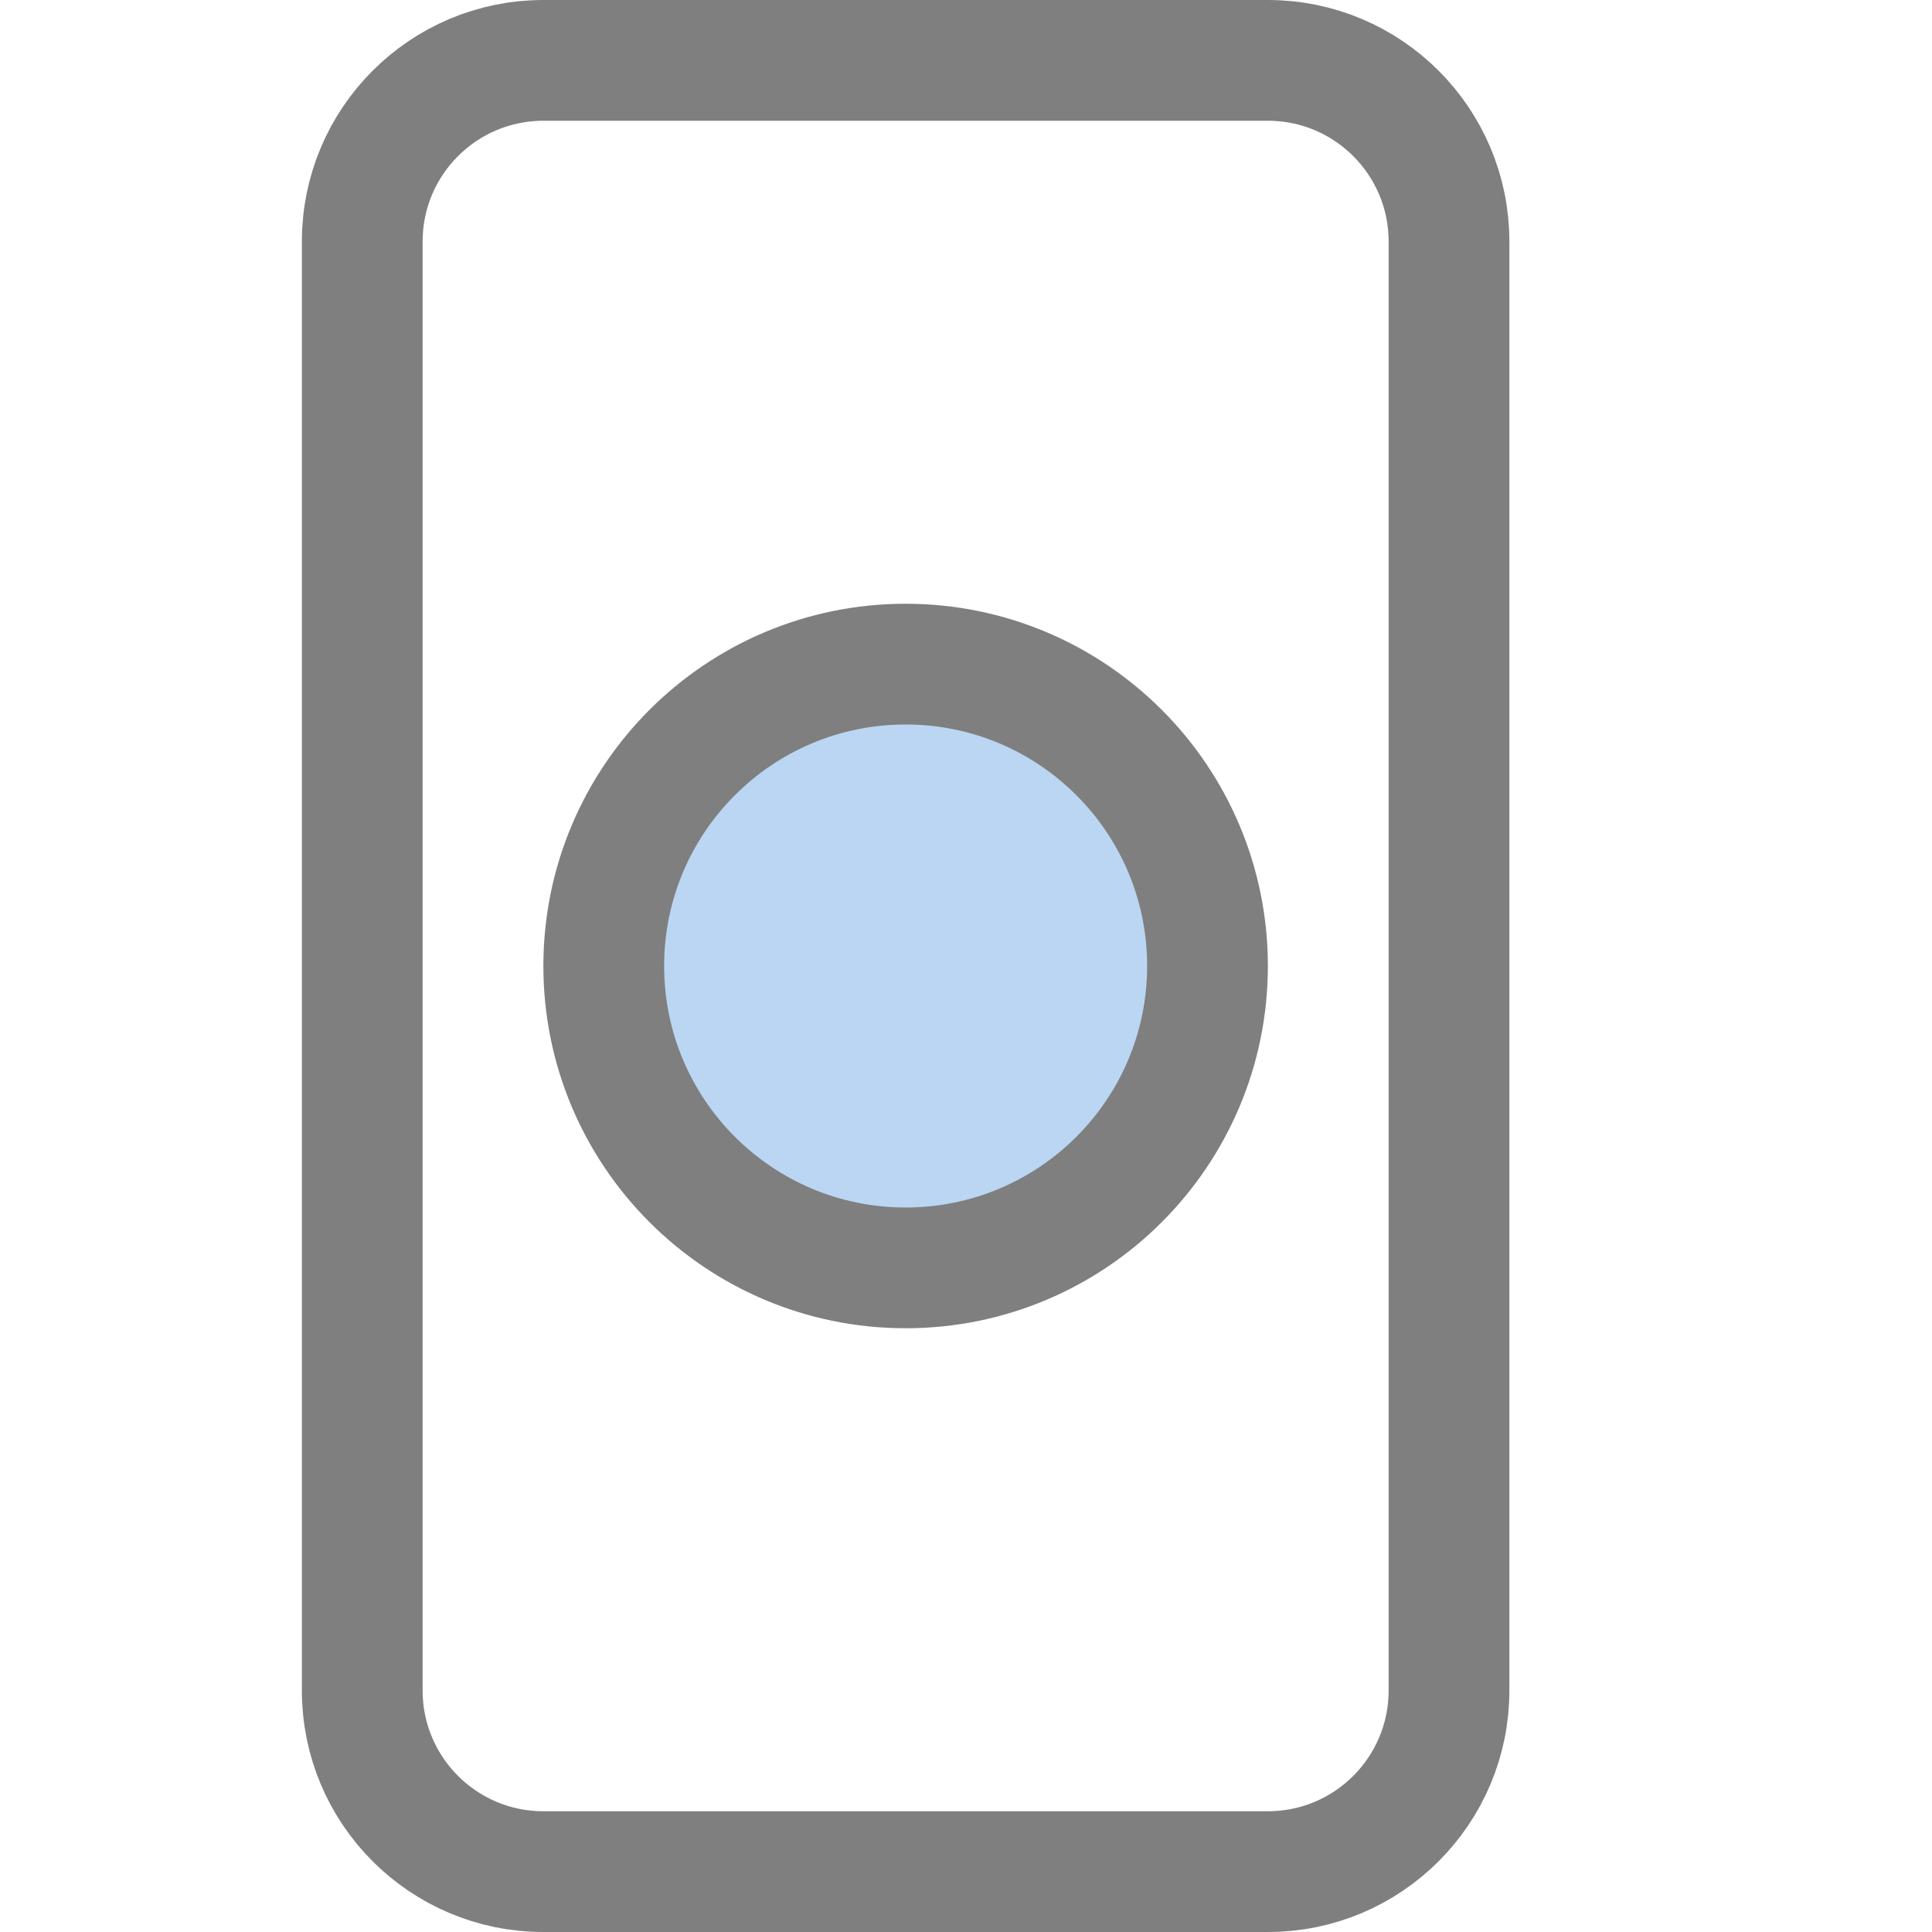
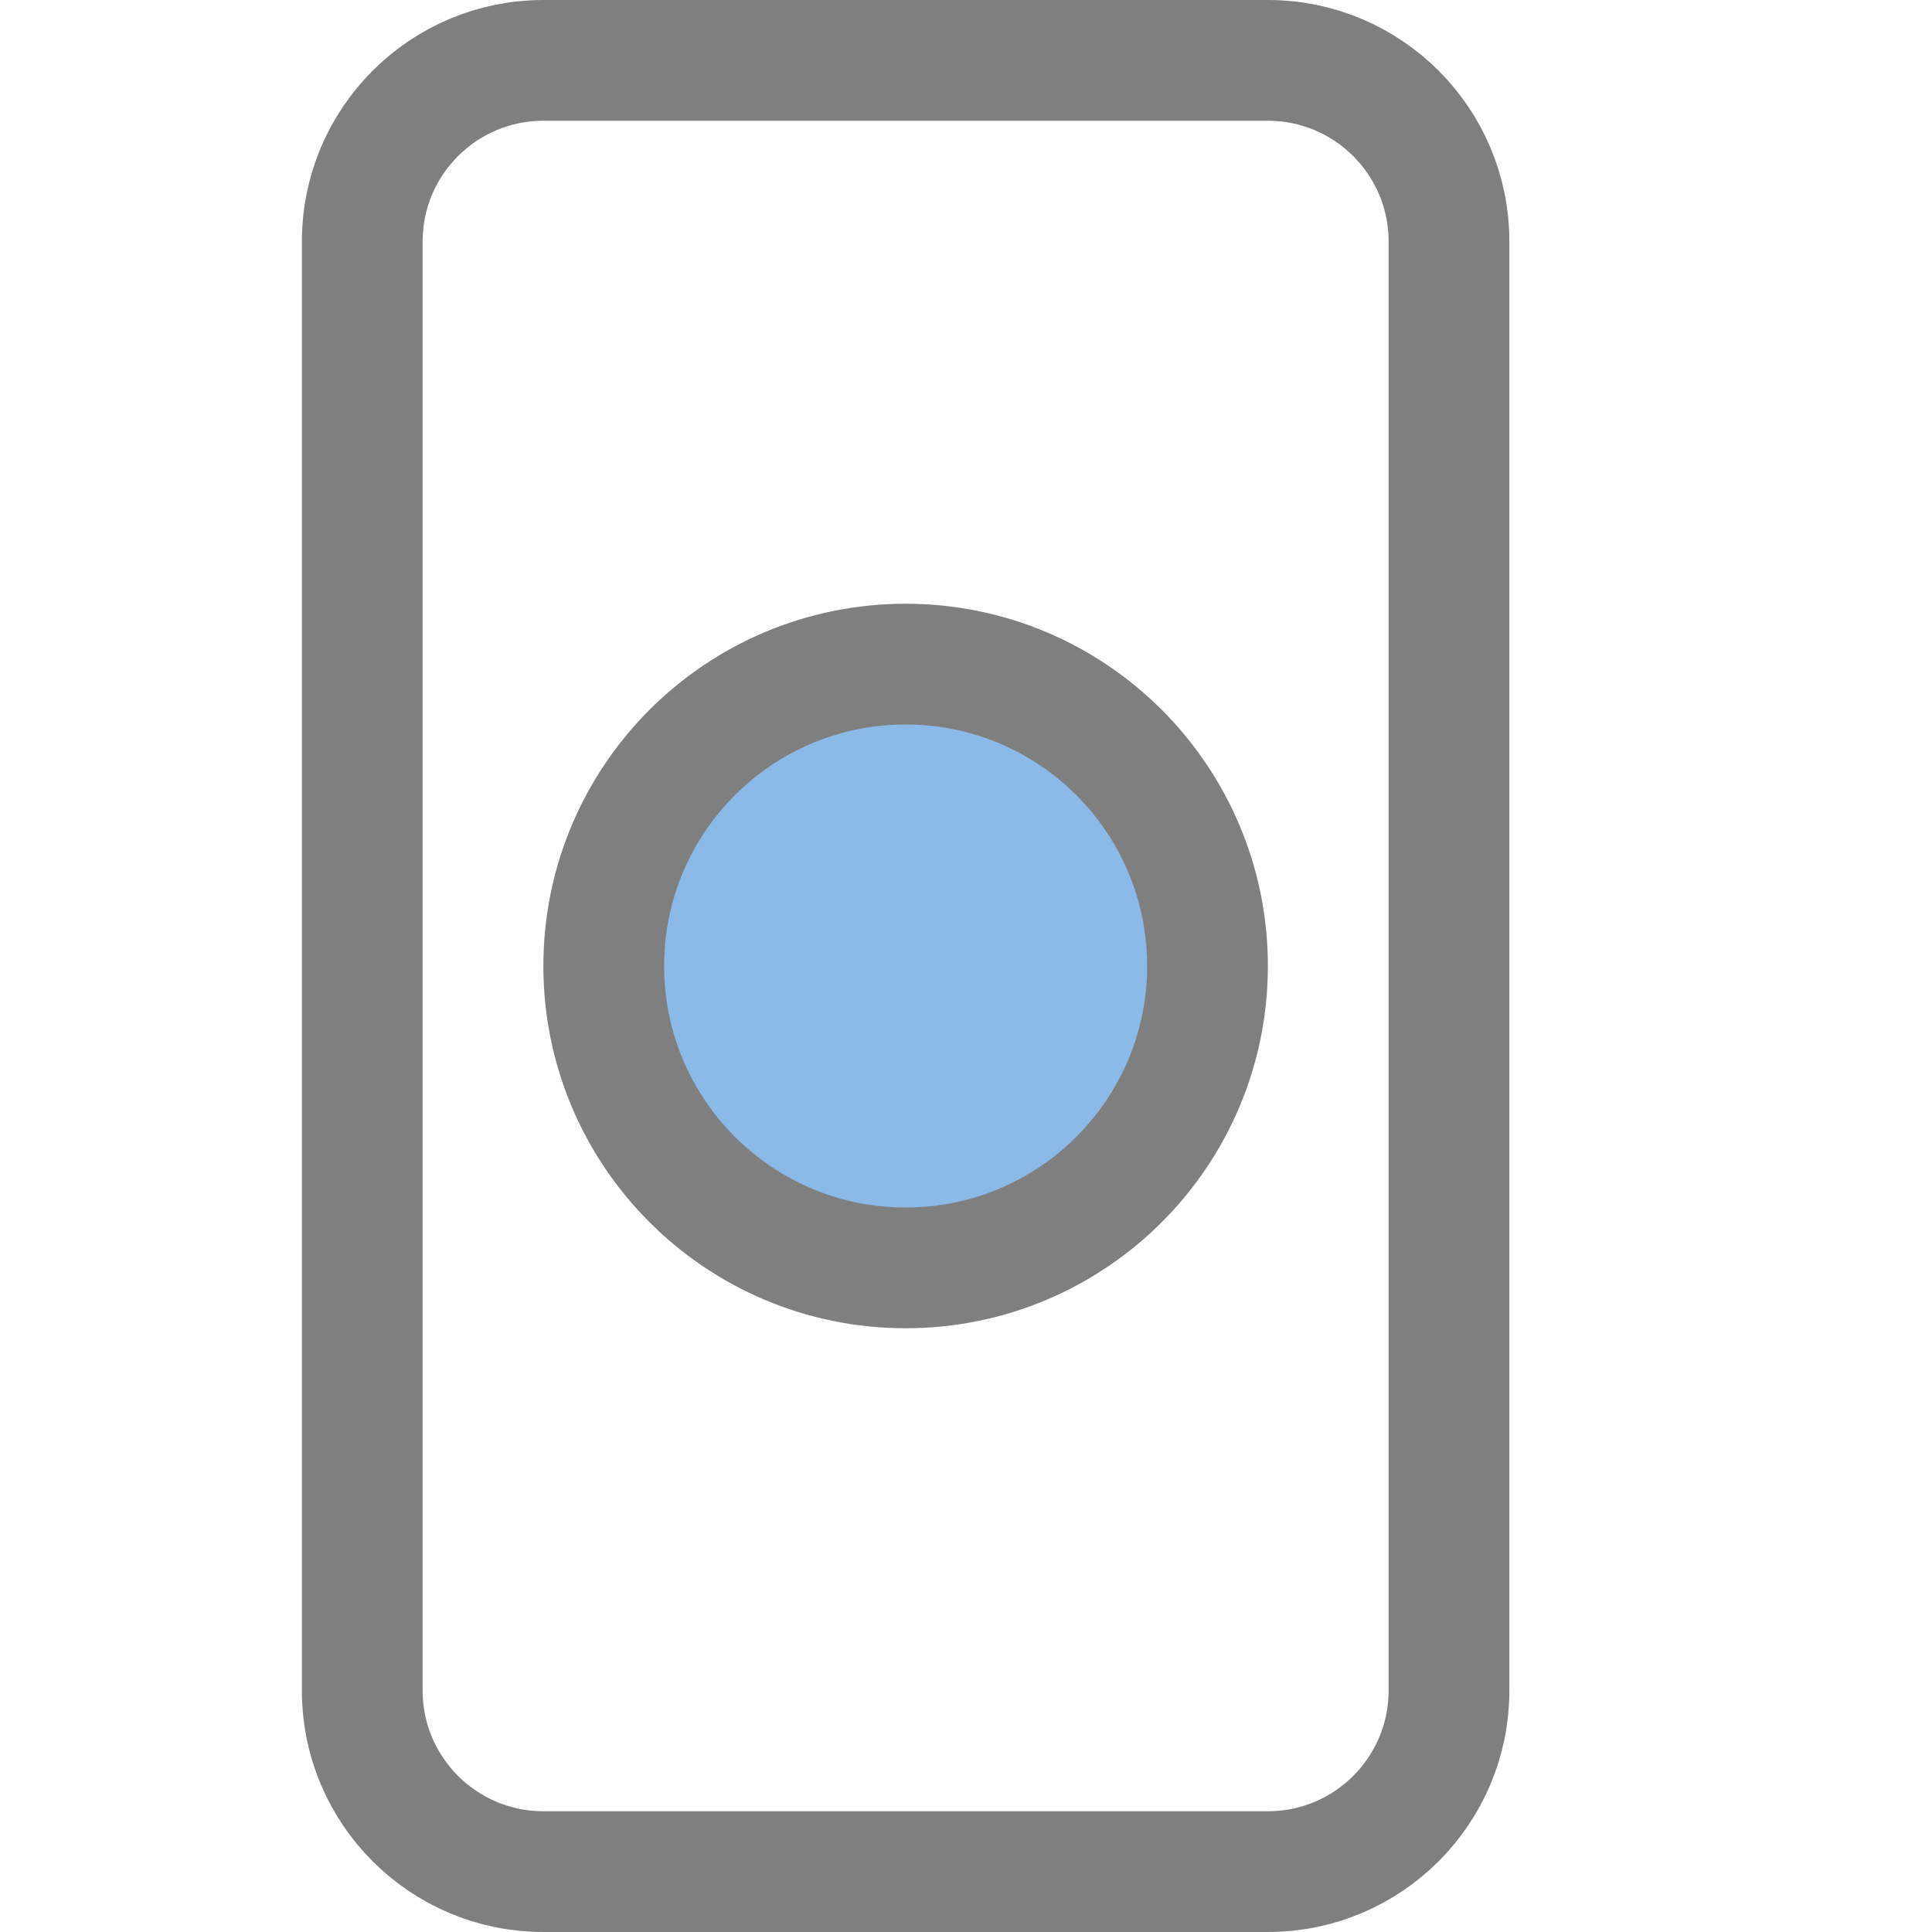
- <svg xmlns="http://www.w3.org/2000/svg" width="32px" height="32px" viewBox="0 0 32 32" version="1.1">
+ <svg xmlns="http://www.w3.org/2000/svg" width="32px" height="32px" viewBox="0 0 32 32">
  <g>
-     <rect x="6" y="1" width="18" height="30" rx="3" stroke="#7F7F7F" fill="none" stroke-width="2.0" />
-     <circle cx="15" cy="16" r="5" stroke="#7F7F7F" stroke-width="2.0" fill="#1976d2" fill-opacity="0.3" />
+     <rect x="6" y="1" width="18" height="30" rx="3" stroke="#7f7f7f" fill="none" stroke-width="2" />
+     <circle cx="15" cy="16" r="5" stroke="#7f7f7f" stroke-width="2" fill="#1976d2" fill-opacity="0.5" />
  </g>
</svg>
